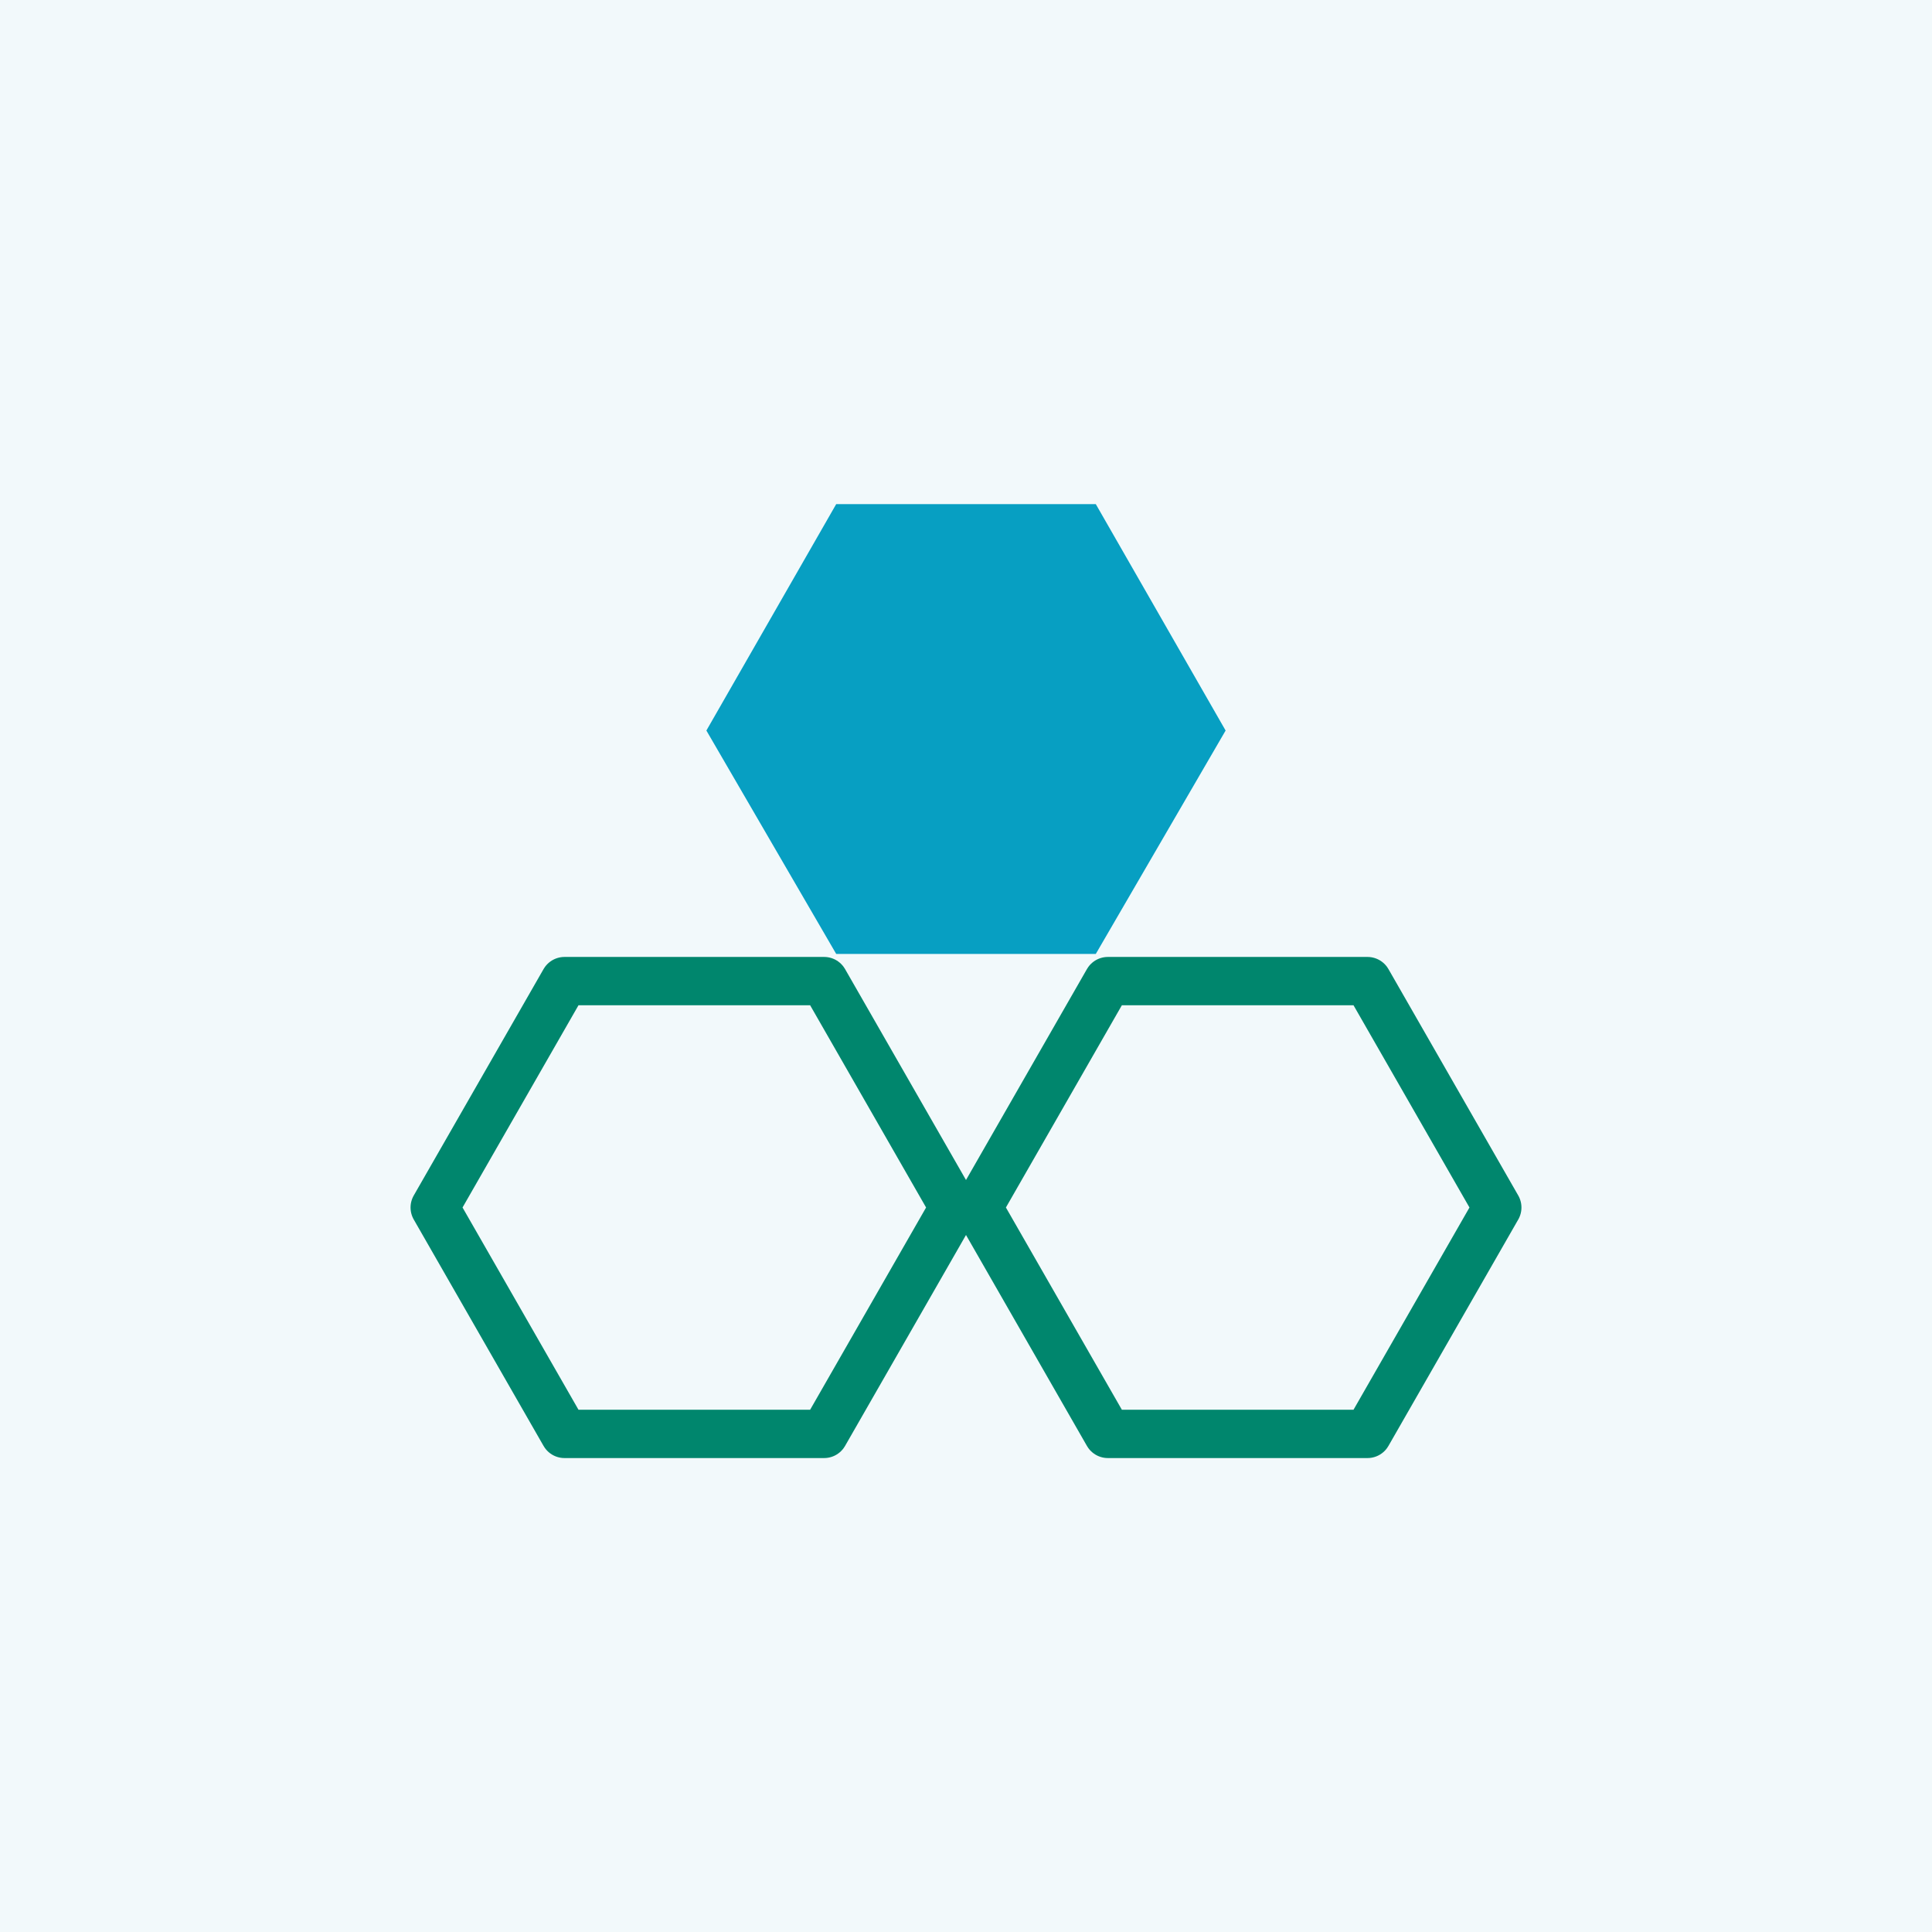
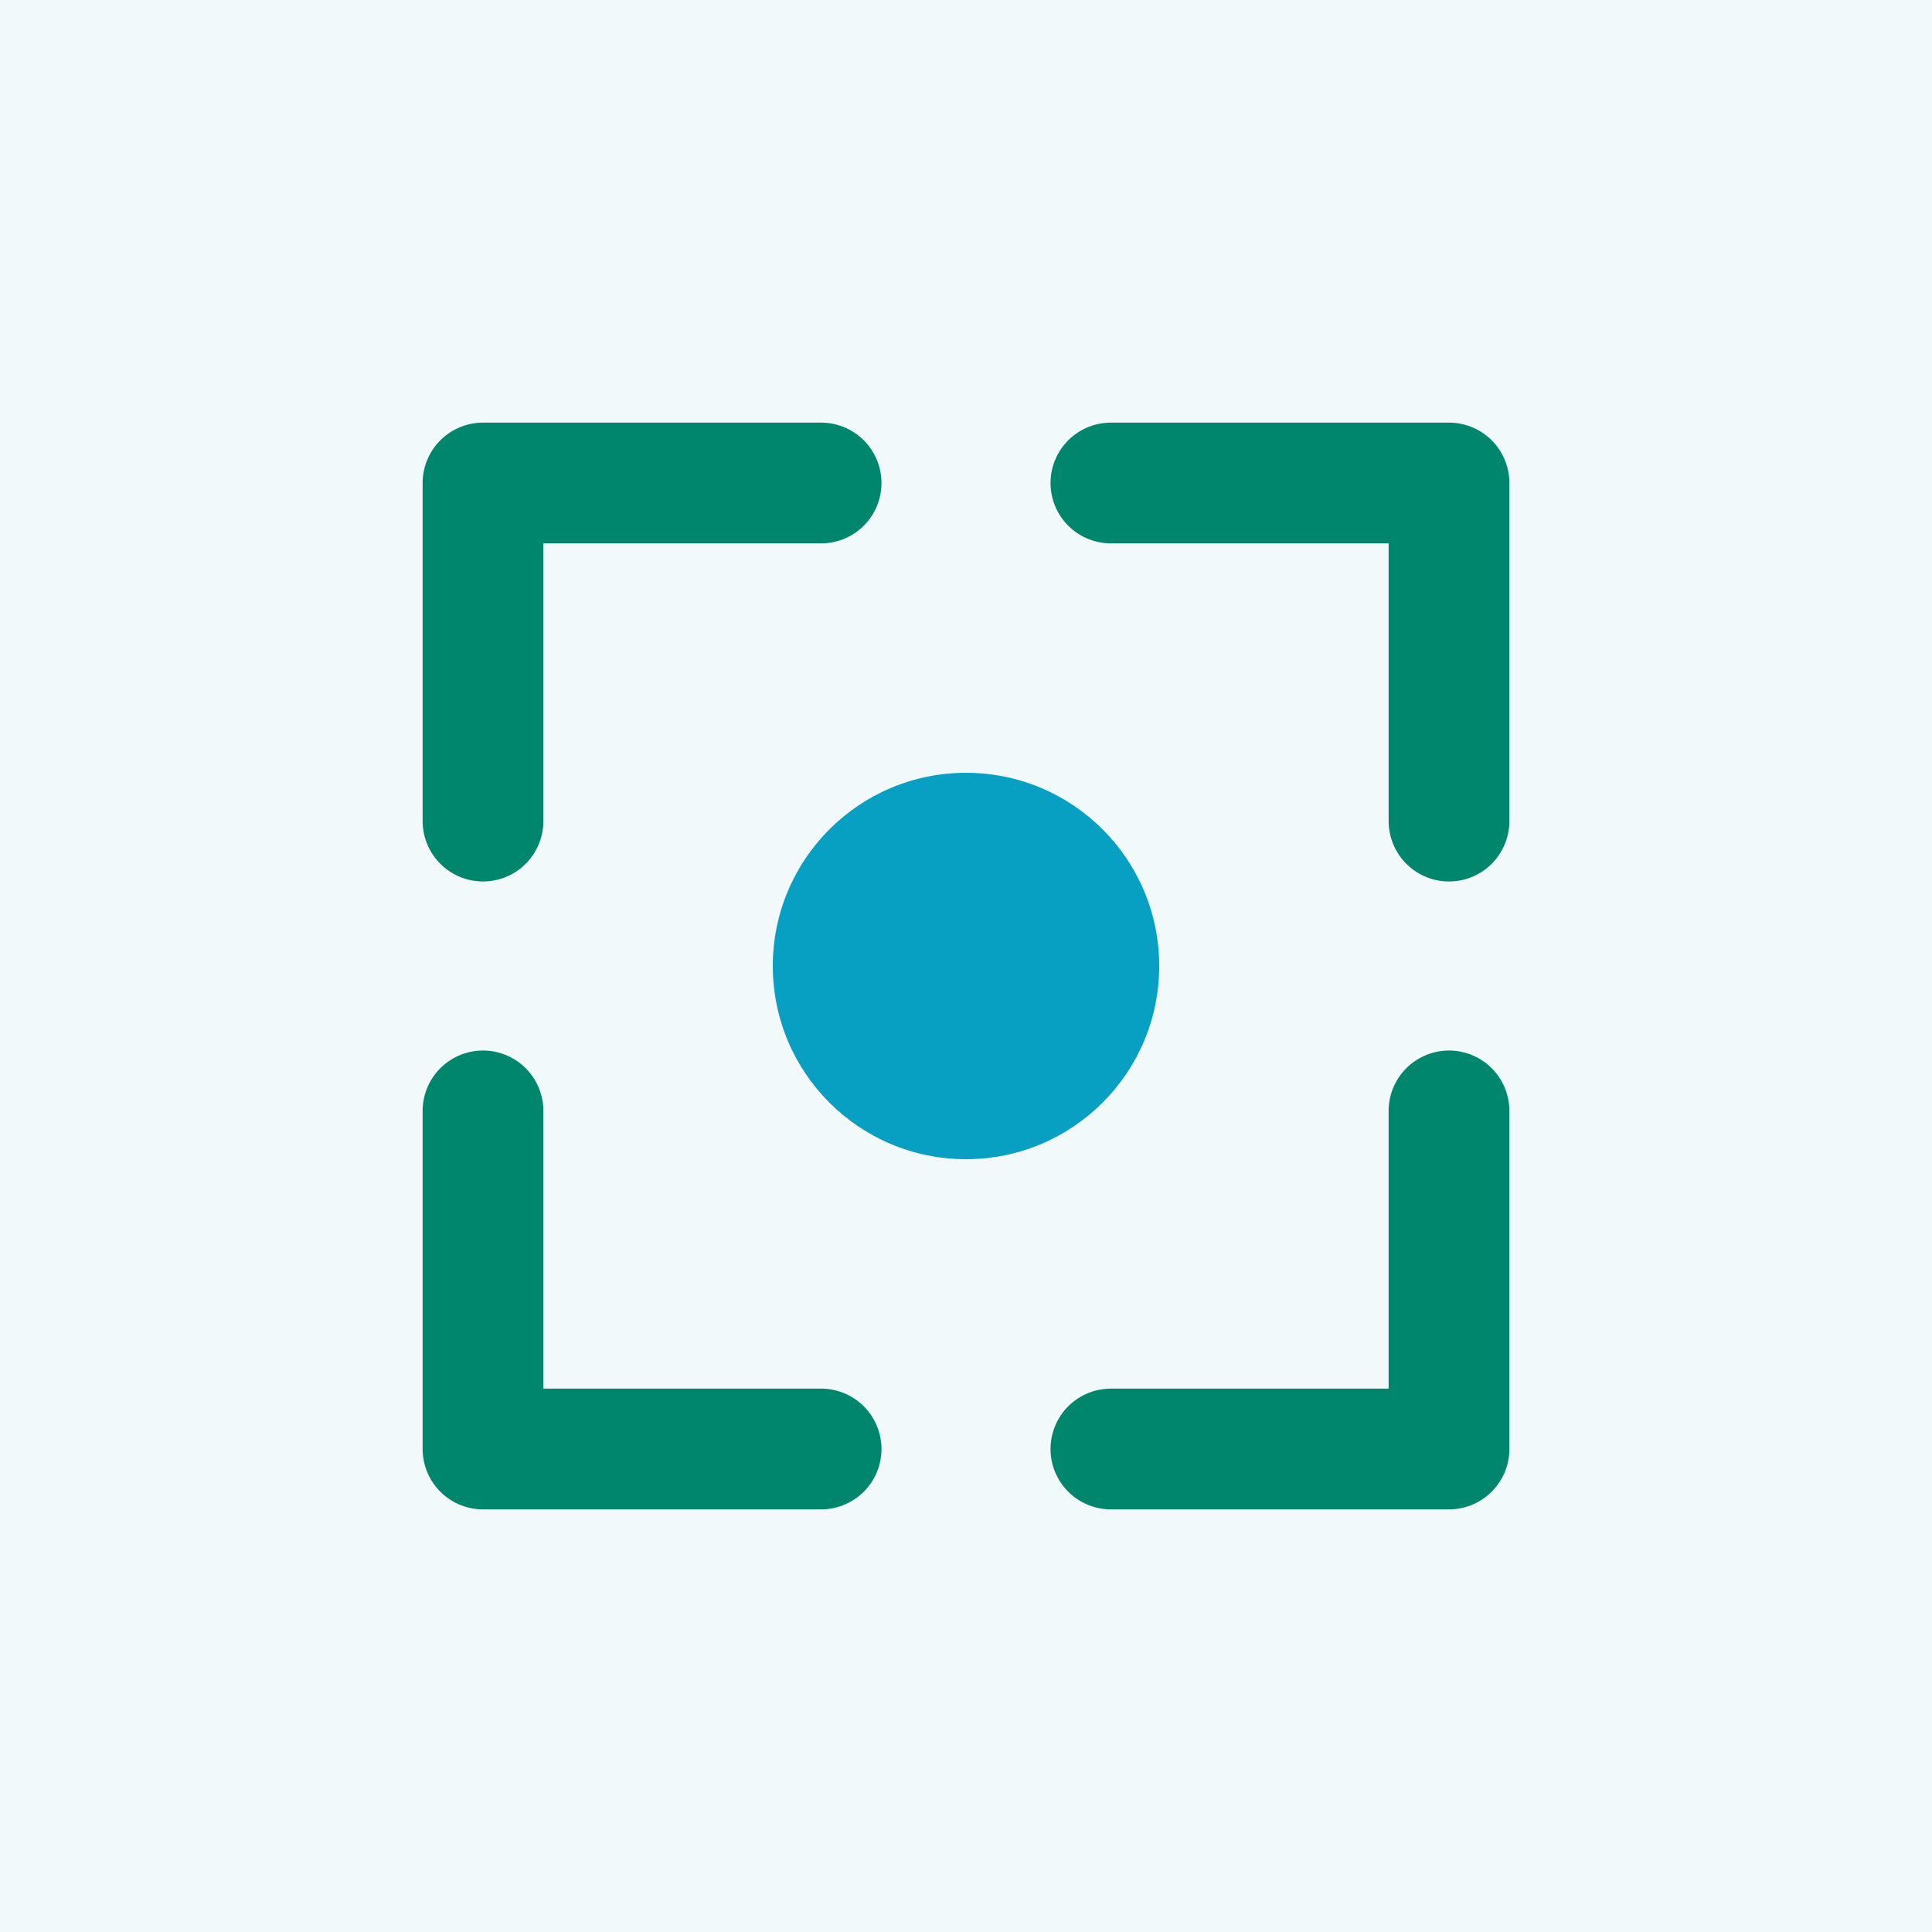
<svg xmlns="http://www.w3.org/2000/svg" viewBox="0 0 512 512">
  <rect width="512" height="512" fill="#f2f9fb" />
  <g transform="translate(51.2 51.2) scale(0.8)">
-     <path d="M170 178 L213 103 L299 103 L342 178 L299 252 L213 252 Z" fill="#079fc2" />
-     <g fill="none" stroke="#00866d" stroke-width="16" stroke-linejoin="round">
-       <path d="M80 336 L123 261 L209 261 L252 336 L209 411 L123 411 Z" />
-       <path d="M260 336 L303 261 L389 261 L432 336 L389 411 L303 411 Z" />
+     <g fill="none" stroke="#00866d" stroke-width="40" stroke-linecap="round" stroke-linejoin="round">
+       <path d="M96 208 L96 96 L208 96" />
+       <path d="M304 96 L416 96 L416 208" />
+       <path d="M416 304 L416 416 L304 416" />
+       <path d="M208 416 L96 416 L96 304" />
    </g>
+     <circle cx="256" cy="256" r="64" fill="#079fc2" />
  </g>
</svg>
